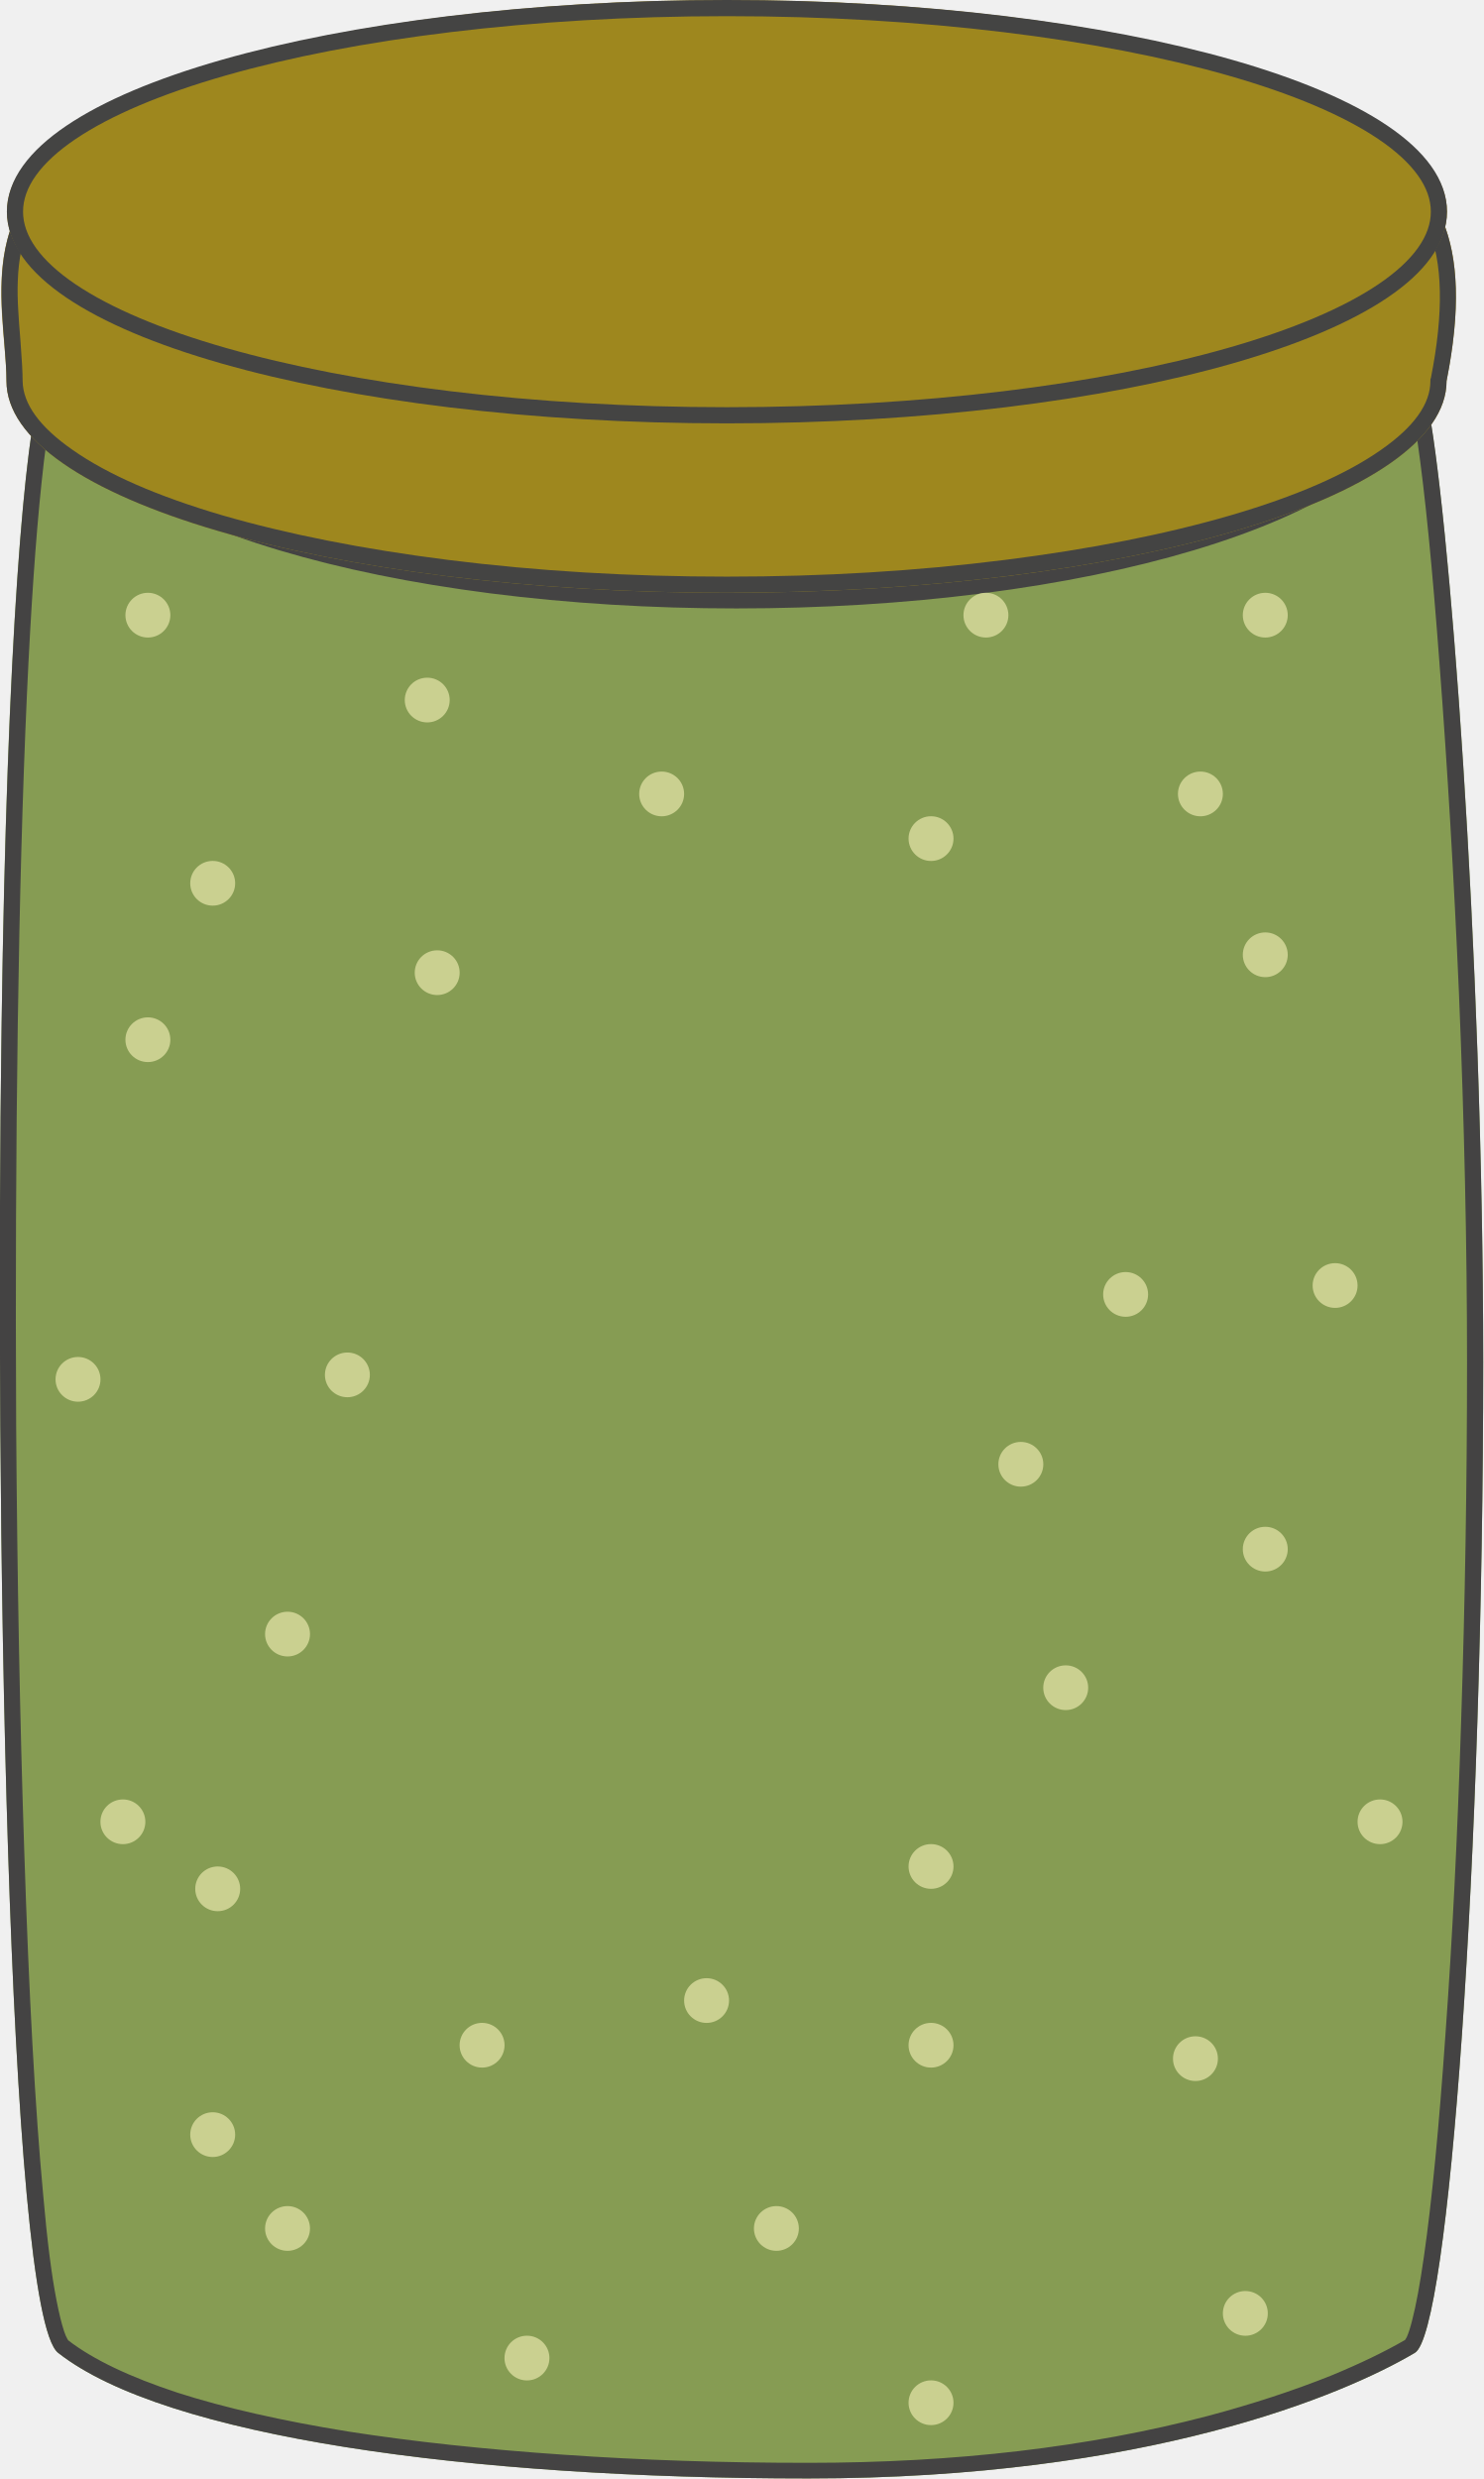
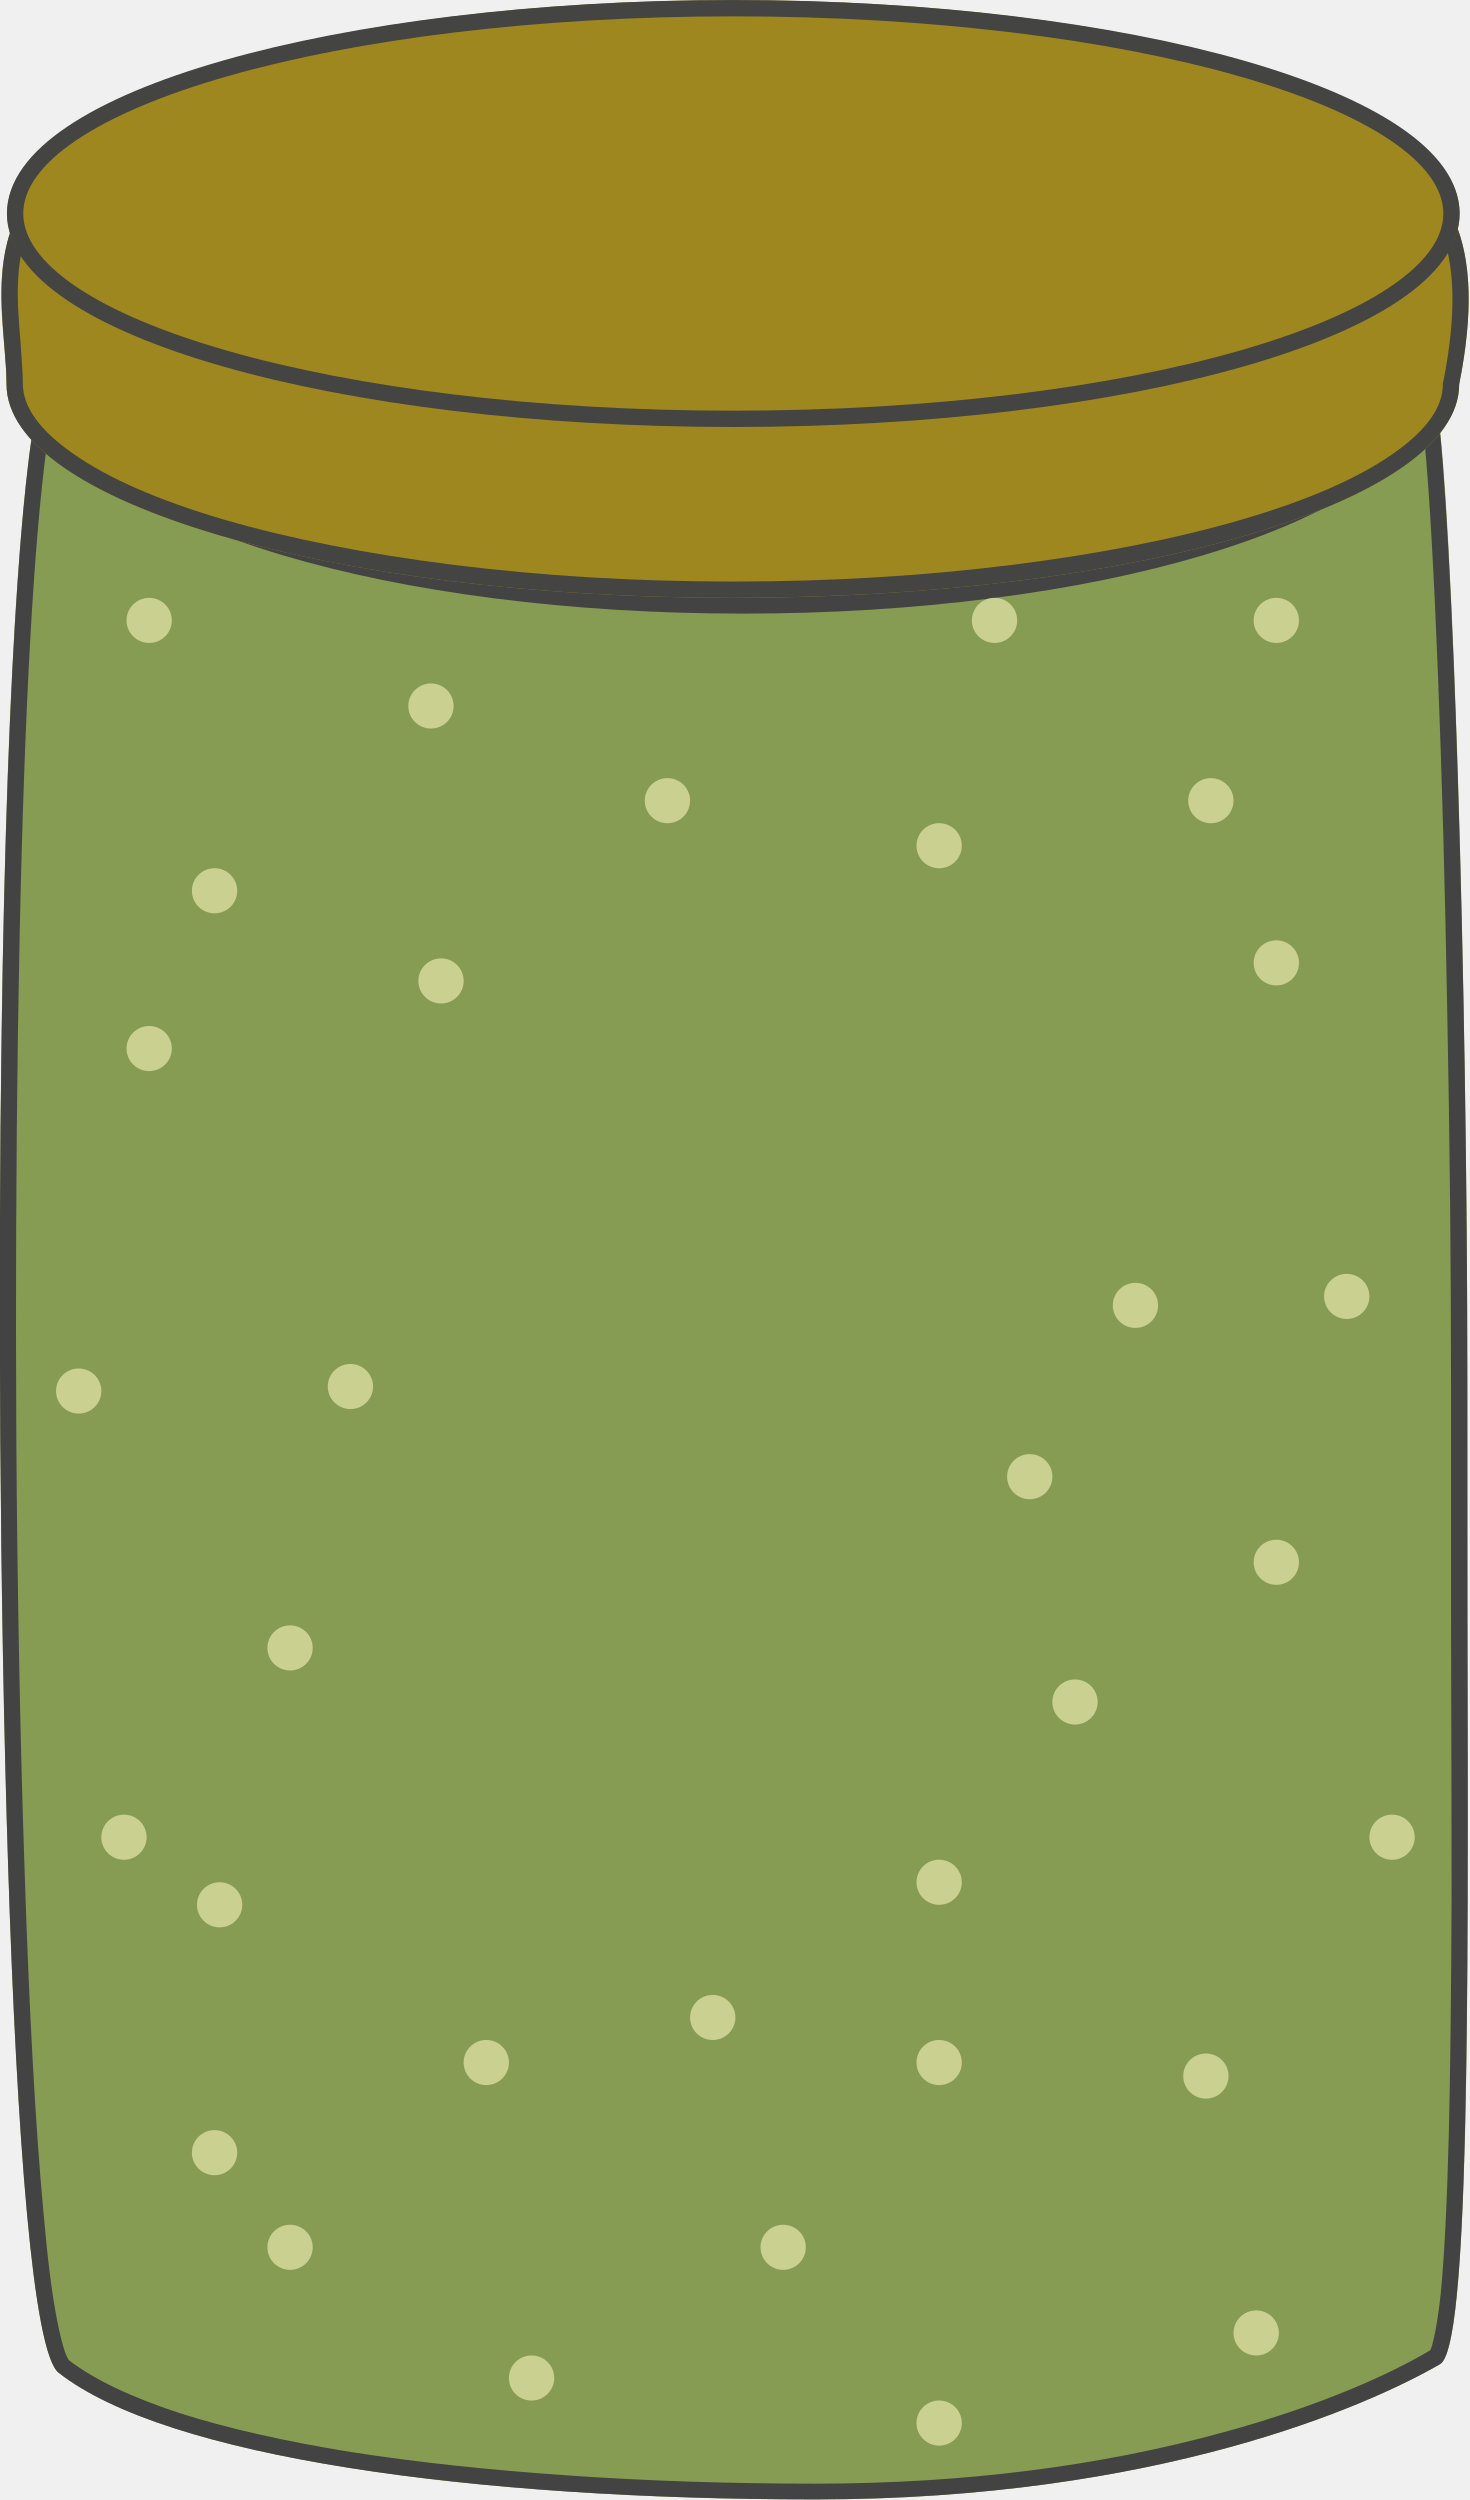
- <svg xmlns="http://www.w3.org/2000/svg" width="27.531" height="46" viewBox="0 0 27.531 46" fill="none">
+ <svg xmlns="http://www.w3.org/2000/svg" width="27.031" height="46" viewBox="0 0 27.032 46" fill="none">
  <defs>
    <clipPath id="clip108_43">
-       <rect id="banka2NoText" width="27.531" height="46" fill="white" fill-opacity="0" />
+       <rect id="banka2NoText" width="27.032" height="46" fill="white" fill-opacity="0" />
    </clipPath>
  </defs>
  <g clip-path="url(#clip108_43)">
-     <path id="Прямоугольник 32" d="M1.08 7.1C1.74 9.43 7.37 10.99 13.67 10.99C19.97 10.99 25.6 9.43 26.26 7.1C26.61 5.89 27.53 16.14 27.53 25.28C27.53 34.42 26.9 43.29 26.26 43.66C24.94 44.44 21.29 45.99 15 45.99C8.7 45.99 3.07 45.22 1.08 43.66C0.13 42.92 -0.1 27.8 0.03 19C0.16 9.27 0.73 5.88 1.08 7.1Z" fill="#869C53" fill-opacity="1" fill-rule="evenodd" />
-     <path id="Прямоугольник 32" d="M1.09 7.13C1.79 9.45 7.4 10.99 13.67 10.99C19.72 10.99 25.16 9.55 26.16 7.37C26.18 7.34 26.19 7.31 26.2 7.27C26.23 7.22 26.24 7.16 26.26 7.1C26.31 6.92 26.38 6.99 26.45 7.27C26.46 7.31 26.47 7.35 26.48 7.4C26.89 9.29 27.53 17.67 27.53 25.28C27.53 34.42 26.9 43.29 26.26 43.66C24.94 44.44 21.29 45.99 15 45.99C8.7 45.99 3.07 45.22 1.08 43.66C0.13 42.92 -0.1 27.8 0.03 19C0.13 11.83 0.46 8.1 0.77 7.12C0.77 7.12 0.77 7.11 0.78 7.1C0.88 6.78 0.99 6.78 1.08 7.1C1.08 7.1 1.08 7.11 1.08 7.11C1.08 7.12 1.08 7.12 1.09 7.13ZM0.96 7.61Q0.86 8.1 0.77 8.97Q0.61 10.49 0.5 12.88Q0.38 15.53 0.33 19Q0.28 22.48 0.3 26.46Q0.33 30.77 0.45 34.34Q0.58 38.36 0.8 40.71Q0.91 41.98 1.05 42.69Q1.12 43.05 1.19 43.26Q1.22 43.35 1.25 43.4Q1.26 43.42 1.27 43.43Q1.96 43.96 3.3 44.4Q4.61 44.82 6.47 45.12Q8.27 45.4 10.47 45.55Q12.62 45.7 15 45.7Q19.1 45.7 22.42 44.83Q23.66 44.5 24.71 44.08Q25.51 43.75 26.08 43.42Q26.09 43.4 26.11 43.37Q26.16 43.26 26.21 43.06Q26.32 42.64 26.43 41.87Q26.65 40.34 26.83 37.74Q27.02 35.12 27.12 31.95Q27.23 28.62 27.23 25.28Q27.23 22.05 27.08 18.43Q26.94 15.21 26.72 12.33Q26.52 9.64 26.31 8.19Q26.28 7.99 26.25 7.82Q25.86 8.42 25.06 8.94Q23.96 9.67 22.16 10.21Q20.42 10.73 18.24 11.01Q16.04 11.29 13.67 11.29Q11.3 11.29 9.1 11.01Q6.92 10.73 5.18 10.21Q3.38 9.67 2.27 8.94Q1.34 8.32 0.96 7.61Z" fill="#444343" fill-opacity="1" fill-rule="evenodd" />
+     <path id="Прямоугольник 32" d="M1.08 7.1C1.74 9.43 7.37 10.99 13.67 10.99C19.97 10.99 25.6 9.43 26.26 7.1C26.61 5.89 27 16.35 27 25.5C27 34.64 27.13 43.12 26.5 43.5C25.17 44.27 21.29 45.99 15 45.99C8.7 45.99 3.07 45.22 1.08 43.66C0.13 42.92 -0.1 27.8 0.03 19C0.16 9.27 0.73 5.88 1.08 7.1Z" fill="#869C53" fill-opacity="1" fill-rule="evenodd" />
+     <path id="Прямоугольник 32" d="M1.09 7.13C1.79 9.45 7.4 10.99 13.67 10.99C19.67 10.99 25.07 9.58 26.13 7.43C26.16 7.38 26.18 7.33 26.2 7.28C26.22 7.22 26.24 7.16 26.26 7.1C26.31 6.92 26.36 7 26.42 7.29C26.43 7.34 26.43 7.4 26.44 7.47C26.73 9.52 27 17.96 27 25.5C27 26.91 27 28.31 27 29.67C27.02 37.07 27.03 43.18 26.5 43.5C25.17 44.27 21.29 45.99 15 45.99C8.7 45.99 3.07 45.22 1.08 43.66C0.13 42.92 -0.1 27.8 0.03 19C0.13 11.83 0.46 8.1 0.77 7.12C0.77 7.12 0.77 7.11 0.78 7.1C0.88 6.78 0.99 6.78 1.08 7.1C1.08 7.1 1.08 7.11 1.08 7.11C1.08 7.12 1.08 7.12 1.09 7.13ZM0.96 7.61Q0.86 8.1 0.77 8.97Q0.61 10.49 0.5 12.88Q0.38 15.53 0.33 19Q0.28 22.48 0.3 26.46Q0.33 30.77 0.45 34.34Q0.58 38.36 0.8 40.71Q0.91 41.98 1.05 42.69Q1.12 43.05 1.19 43.26Q1.22 43.35 1.25 43.4Q1.26 43.42 1.27 43.43Q1.96 43.96 3.3 44.4Q4.61 44.82 6.47 45.12Q8.27 45.4 10.47 45.55Q12.62 45.7 15 45.7Q19.08 45.7 22.53 44.75Q23.81 44.4 24.91 43.94Q25.72 43.6 26.31 43.25Q26.31 43.25 26.32 43.24Q26.35 43.18 26.38 43.04Q26.45 42.75 26.51 42.21Q26.61 41.19 26.66 39.23Q26.7 37.57 26.71 34.91Q26.71 33.29 26.7 29.67Q26.7 26.92 26.7 25.5Q26.7 22.15 26.63 18.6Q26.57 15.2 26.46 12.43Q26.35 9.62 26.22 8.2Q26.21 8.04 26.19 7.91Q25.8 8.46 25.06 8.94Q23.96 9.67 22.16 10.21Q20.42 10.73 18.24 11.01Q16.04 11.29 13.67 11.29Q11.3 11.29 9.1 11.01Q6.92 10.73 5.18 10.21Q3.38 9.67 2.27 8.94Q1.34 8.32 0.96 7.61Z" fill="#444343" fill-opacity="1" fill-rule="evenodd" />
    <ellipse id="Эллипс 15" cx="5.337" cy="41.351" rx="0.417" ry="0.415" fill="#CAD090" fill-opacity="1" />
    <ellipse id="Эллипс 15" cx="19.781" cy="31.317" rx="0.417" ry="0.415" fill="#CAD090" fill-opacity="1" />
    <ellipse id="Эллипс 15" cx="22.189" cy="38.2" rx="0.417" ry="0.415" fill="#CAD090" fill-opacity="1" />
    <ellipse id="Эллипс 15" cx="14.411" cy="41.351" rx="0.417" ry="0.415" fill="#CAD090" fill-opacity="1" />
    <ellipse id="Эллипс 15" cx="4.041" cy="35.049" rx="0.417" ry="0.415" fill="#CAD090" fill-opacity="1" />
    <ellipse id="Эллипс 15" cx="23.485" cy="28.746" rx="0.417" ry="0.415" fill="#CAD090" fill-opacity="1" />
    <ellipse id="Эллипс 15" cx="20.893" cy="24.019" rx="0.417" ry="0.415" fill="#CAD090" fill-opacity="1" />
    <ellipse id="Эллипс 15" cx="18.948" cy="27.171" rx="0.417" ry="0.415" fill="#CAD090" fill-opacity="1" />
    <ellipse id="Эллипс 15" cx="1.448" cy="25.595" rx="0.417" ry="0.415" fill="#CAD090" fill-opacity="1" />
    <ellipse id="Эллипс 15" cx="2.745" cy="19.293" rx="0.417" ry="0.415" fill="#CAD090" fill-opacity="1" />
    <ellipse id="Эллипс 15" cx="17.281" cy="34.634" rx="0.417" ry="0.415" fill="#CAD090" fill-opacity="1" />
    <ellipse id="Эллипс 15" cx="5.337" cy="30.322" rx="0.417" ry="0.415" fill="#CAD090" fill-opacity="1" />
    <ellipse id="Эллипс 15" cx="23.485" cy="17.717" rx="0.417" ry="0.415" fill="#CAD090" fill-opacity="1" />
    <ellipse id="Эллипс 15" cx="23.485" cy="11.415" rx="0.417" ry="0.415" fill="#CAD090" fill-opacity="1" />
    <ellipse id="Эллипс 15" cx="18.3" cy="11.415" rx="0.417" ry="0.415" fill="#CAD090" fill-opacity="1" />
    <ellipse id="Эллипс 15" cx="12.281" cy="14.732" rx="0.417" ry="0.415" fill="#CAD090" fill-opacity="1" />
    <ellipse id="Эллипс 15" cx="7.93" cy="12.99" rx="0.417" ry="0.415" fill="#CAD090" fill-opacity="1" />
    <ellipse id="Эллипс 15" cx="2.745" cy="11.415" rx="0.417" ry="0.415" fill="#CAD090" fill-opacity="1" />
    <ellipse id="Эллипс 15" cx="13.115" cy="37.122" rx="0.417" ry="0.415" fill="#CAD090" fill-opacity="1" />
    <ellipse id="Эллипс 15" cx="9.781" cy="43.756" rx="0.417" ry="0.415" fill="#CAD090" fill-opacity="1" />
    <ellipse id="Эллипс 15" cx="17.281" cy="44.585" rx="0.417" ry="0.415" fill="#CAD090" fill-opacity="1" />
    <ellipse id="Эллипс 15" cx="23.115" cy="42.927" rx="0.417" ry="0.415" fill="#CAD090" fill-opacity="1" />
    <ellipse id="Эллипс 15" cx="8.948" cy="37.951" rx="0.417" ry="0.415" fill="#CAD090" fill-opacity="1" />
    <ellipse id="Эллипс 15" cx="17.281" cy="37.951" rx="0.417" ry="0.415" fill="#CAD090" fill-opacity="1" />
    <ellipse id="Эллипс 15" cx="25.615" cy="33.805" rx="0.417" ry="0.415" fill="#CAD090" fill-opacity="1" />
    <ellipse id="Эллипс 15" cx="24.781" cy="23.854" rx="0.417" ry="0.415" fill="#CAD090" fill-opacity="1" />
    <ellipse id="Эллипс 15" cx="8.115" cy="18.049" rx="0.417" ry="0.415" fill="#CAD090" fill-opacity="1" />
    <ellipse id="Эллипс 15" cx="2.281" cy="33.805" rx="0.417" ry="0.415" fill="#CAD090" fill-opacity="1" />
    <ellipse id="Эллипс 15" cx="3.948" cy="39.61" rx="0.417" ry="0.415" fill="#CAD090" fill-opacity="1" />
    <ellipse id="Эллипс 15" cx="6.448" cy="25.512" rx="0.417" ry="0.415" fill="#CAD090" fill-opacity="1" />
    <ellipse id="Эллипс 15" cx="3.948" cy="16.39" rx="0.417" ry="0.415" fill="#CAD090" fill-opacity="1" />
    <ellipse id="Эллипс 15" cx="22.281" cy="14.732" rx="0.417" ry="0.415" fill="#CAD090" fill-opacity="1" />
    <ellipse id="Эллипс 15" cx="17.281" cy="15.561" rx="0.417" ry="0.415" fill="#CAD090" fill-opacity="1" />
    <path id="Эллипс 14" d="M0.12 7.07C0.12 5.67 -0.78 3.05 2.94 2.35C5.01 1.96 10.85 3.14 13.49 3.14C20.87 3.14 28.26 6.1e-5 26.85 7.07C26.85 9.24 20.87 11 13.49 11C6.11 11 0.12 9.24 0.12 7.07Z" fill="#9E871E" fill-opacity="1" fill-rule="evenodd" />
    <path id="Эллипс 14" d="M26.85 7.07C26.85 9.24 20.87 11 13.49 11C6.11 11 0.12 9.24 0.12 7.07C0.12 6.85 0.1 6.61 0.08 6.36C-0.04 4.92 -0.22 2.94 2.94 2.35C4.15 2.12 6.65 2.43 9.04 2.73C10.74 2.94 12.39 3.14 13.49 3.14C15.36 3.14 17.23 2.94 18.95 2.75C24.05 2.2 27.9 1.79 26.85 7.07ZM26.55 7.04L26.55 7.07L26.55 7.07Q26.55 7.71 25.63 8.35Q24.66 9.03 22.85 9.56Q21.03 10.09 18.65 10.39Q16.19 10.7 13.49 10.7Q10.79 10.7 8.32 10.39Q5.95 10.09 4.12 9.56Q2.32 9.03 1.35 8.35Q0.43 7.71 0.42 7.07L0.42 7.07Q0.42 6.84 0.38 6.33Q0.35 5.97 0.34 5.78Q0.32 5.47 0.33 5.22Q0.35 4.6 0.55 4.16Q0.61 4.04 0.68 3.92Q0.91 3.55 1.31 3.27Q1.94 2.84 2.99 2.65Q3.76 2.5 5.52 2.64Q6.23 2.7 7.21 2.81Q7.8 2.88 9.01 3.02Q10.7 3.23 11.46 3.31Q12.74 3.44 13.49 3.44Q14.74 3.44 16.3 3.31Q17.22 3.24 18.99 3.05Q20.24 2.91 20.83 2.86Q21.79 2.77 22.49 2.75Q24.18 2.7 25.11 3.01Q25.63 3.18 25.96 3.46Q26.07 3.55 26.16 3.66Q26.37 3.9 26.5 4.2Q26.92 5.19 26.56 7.01L26.55 7.04Z" fill="#444443" fill-opacity="1" fill-rule="evenodd" />
    <ellipse id="Эллипс 14" cx="13.493" cy="3.928" rx="13.365" ry="3.928" fill="#9E871E" fill-opacity="1" />
    <ellipse id="Эллипс 14" cx="13.493" cy="3.928" rx="13.215" ry="3.778" stroke="#444443" stroke-opacity="1" stroke-width="0.3" />
  </g>
</svg>
